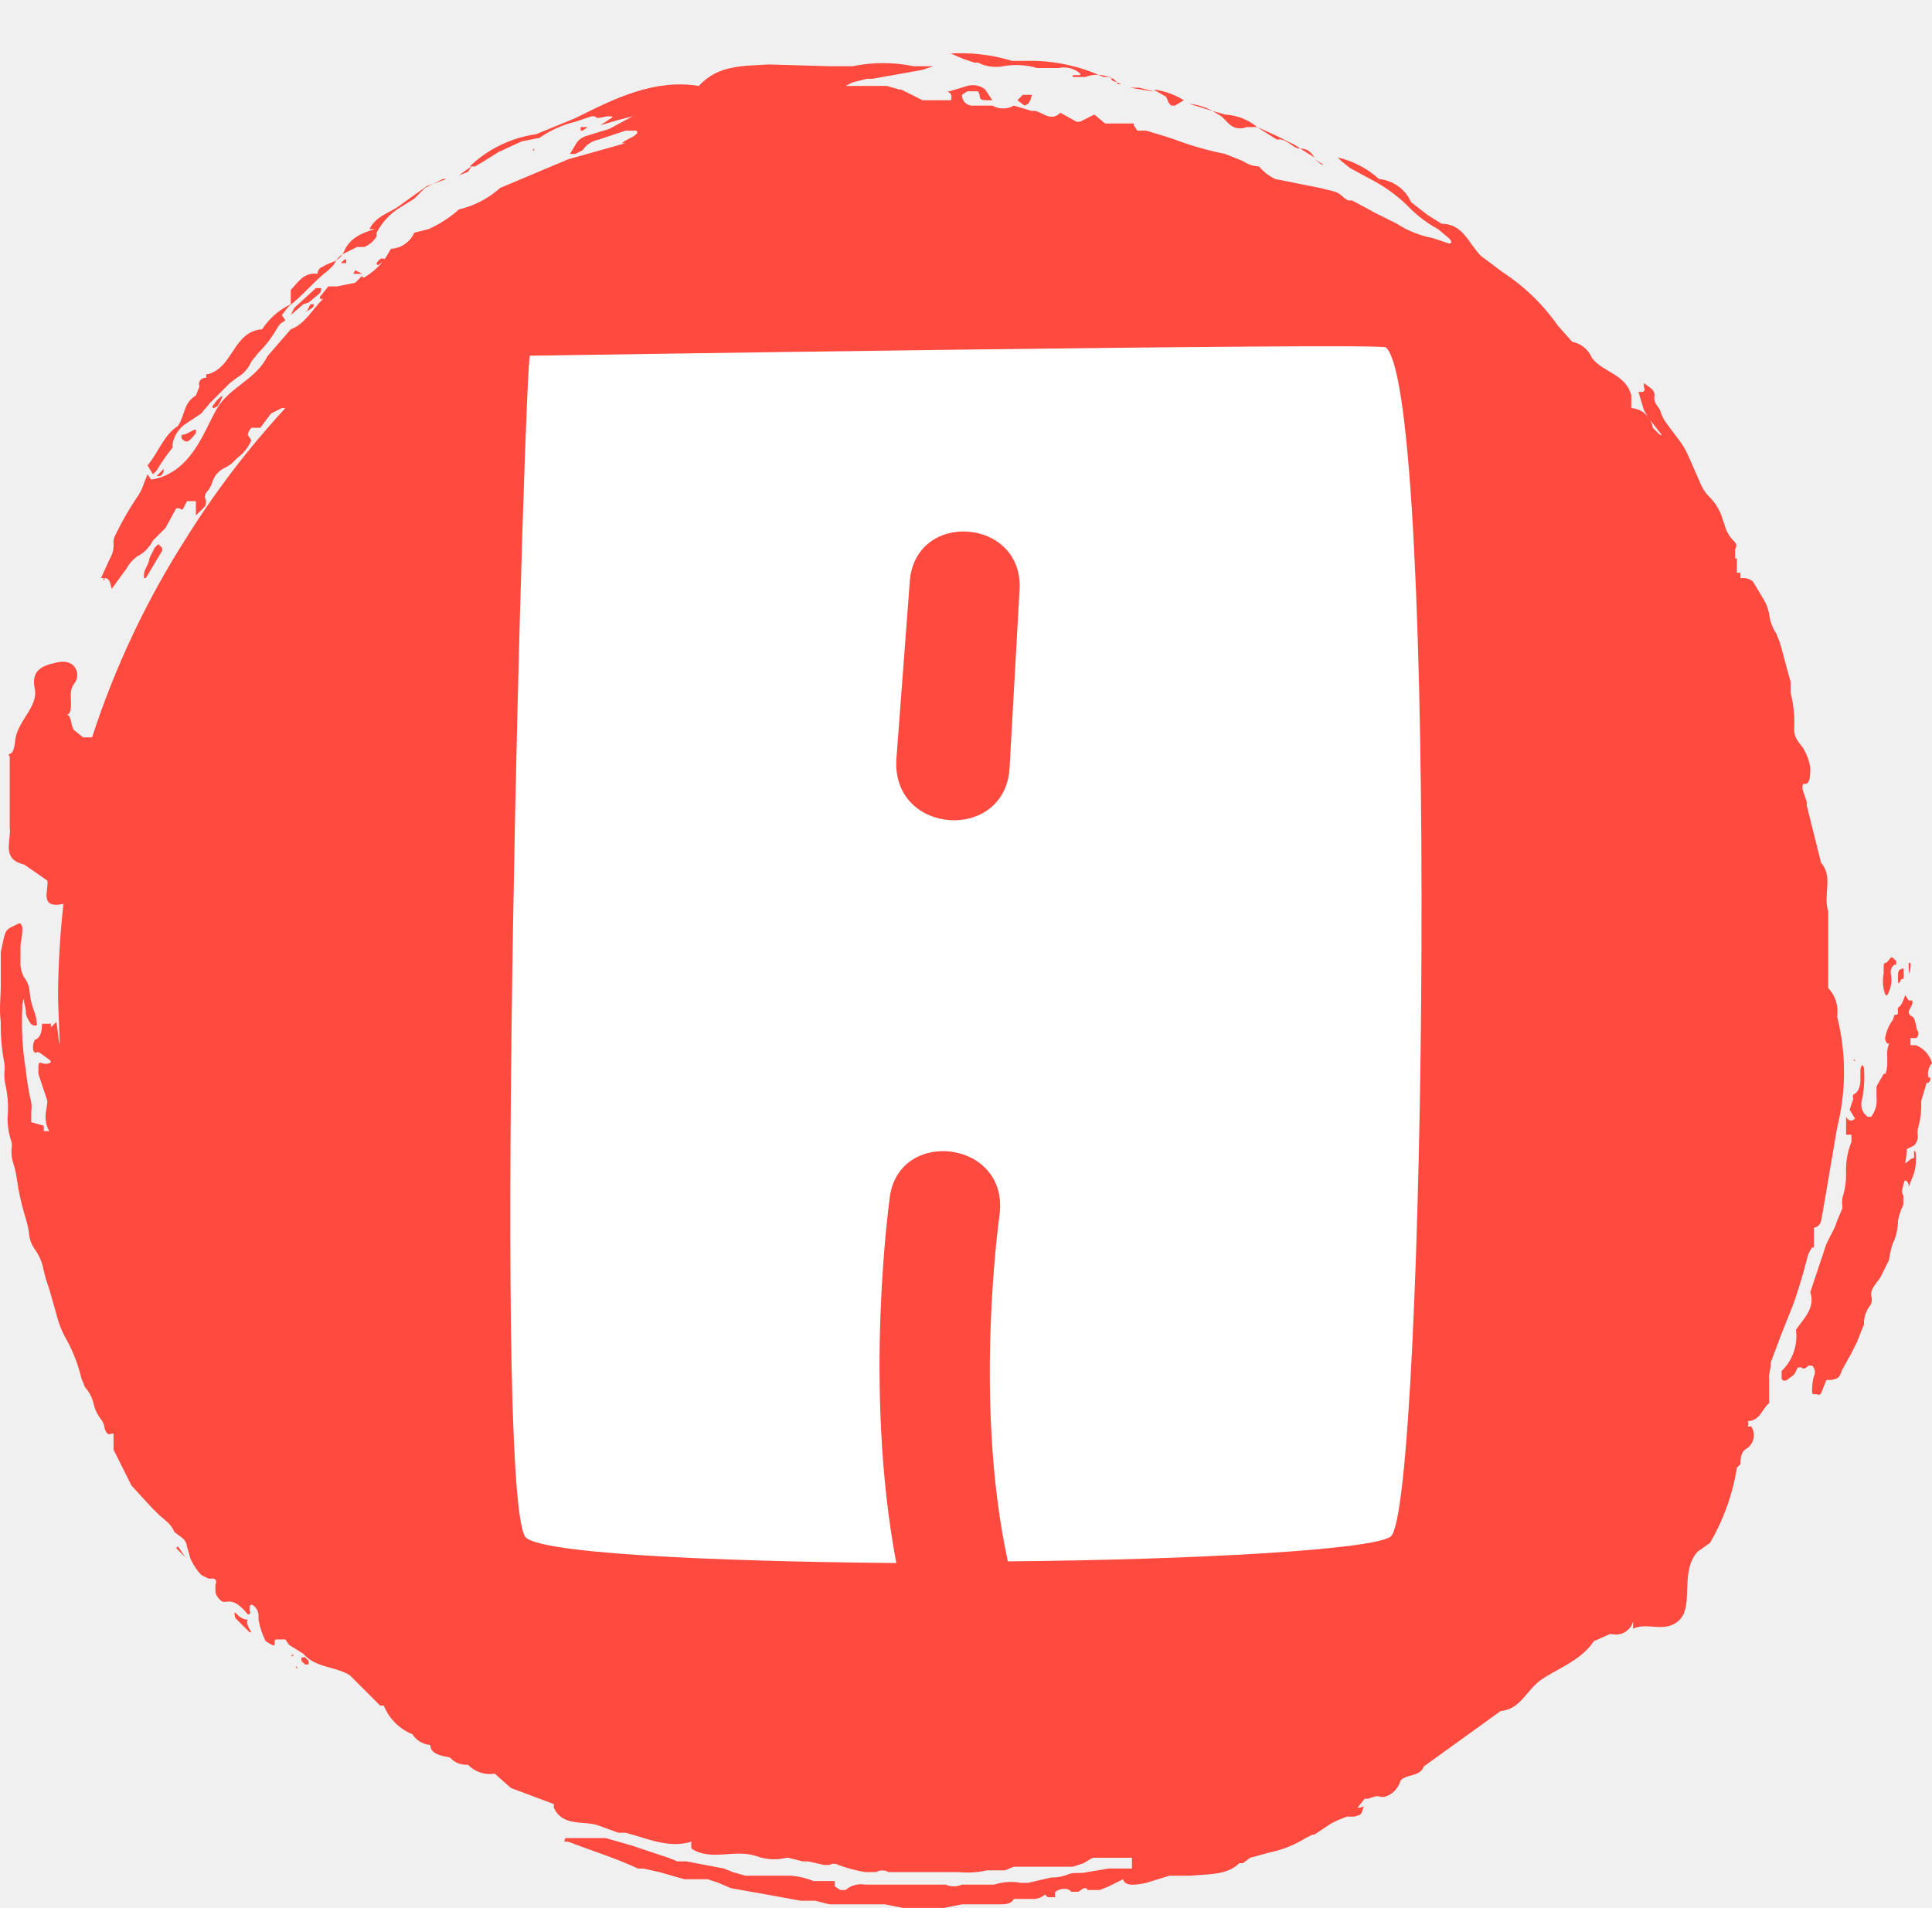
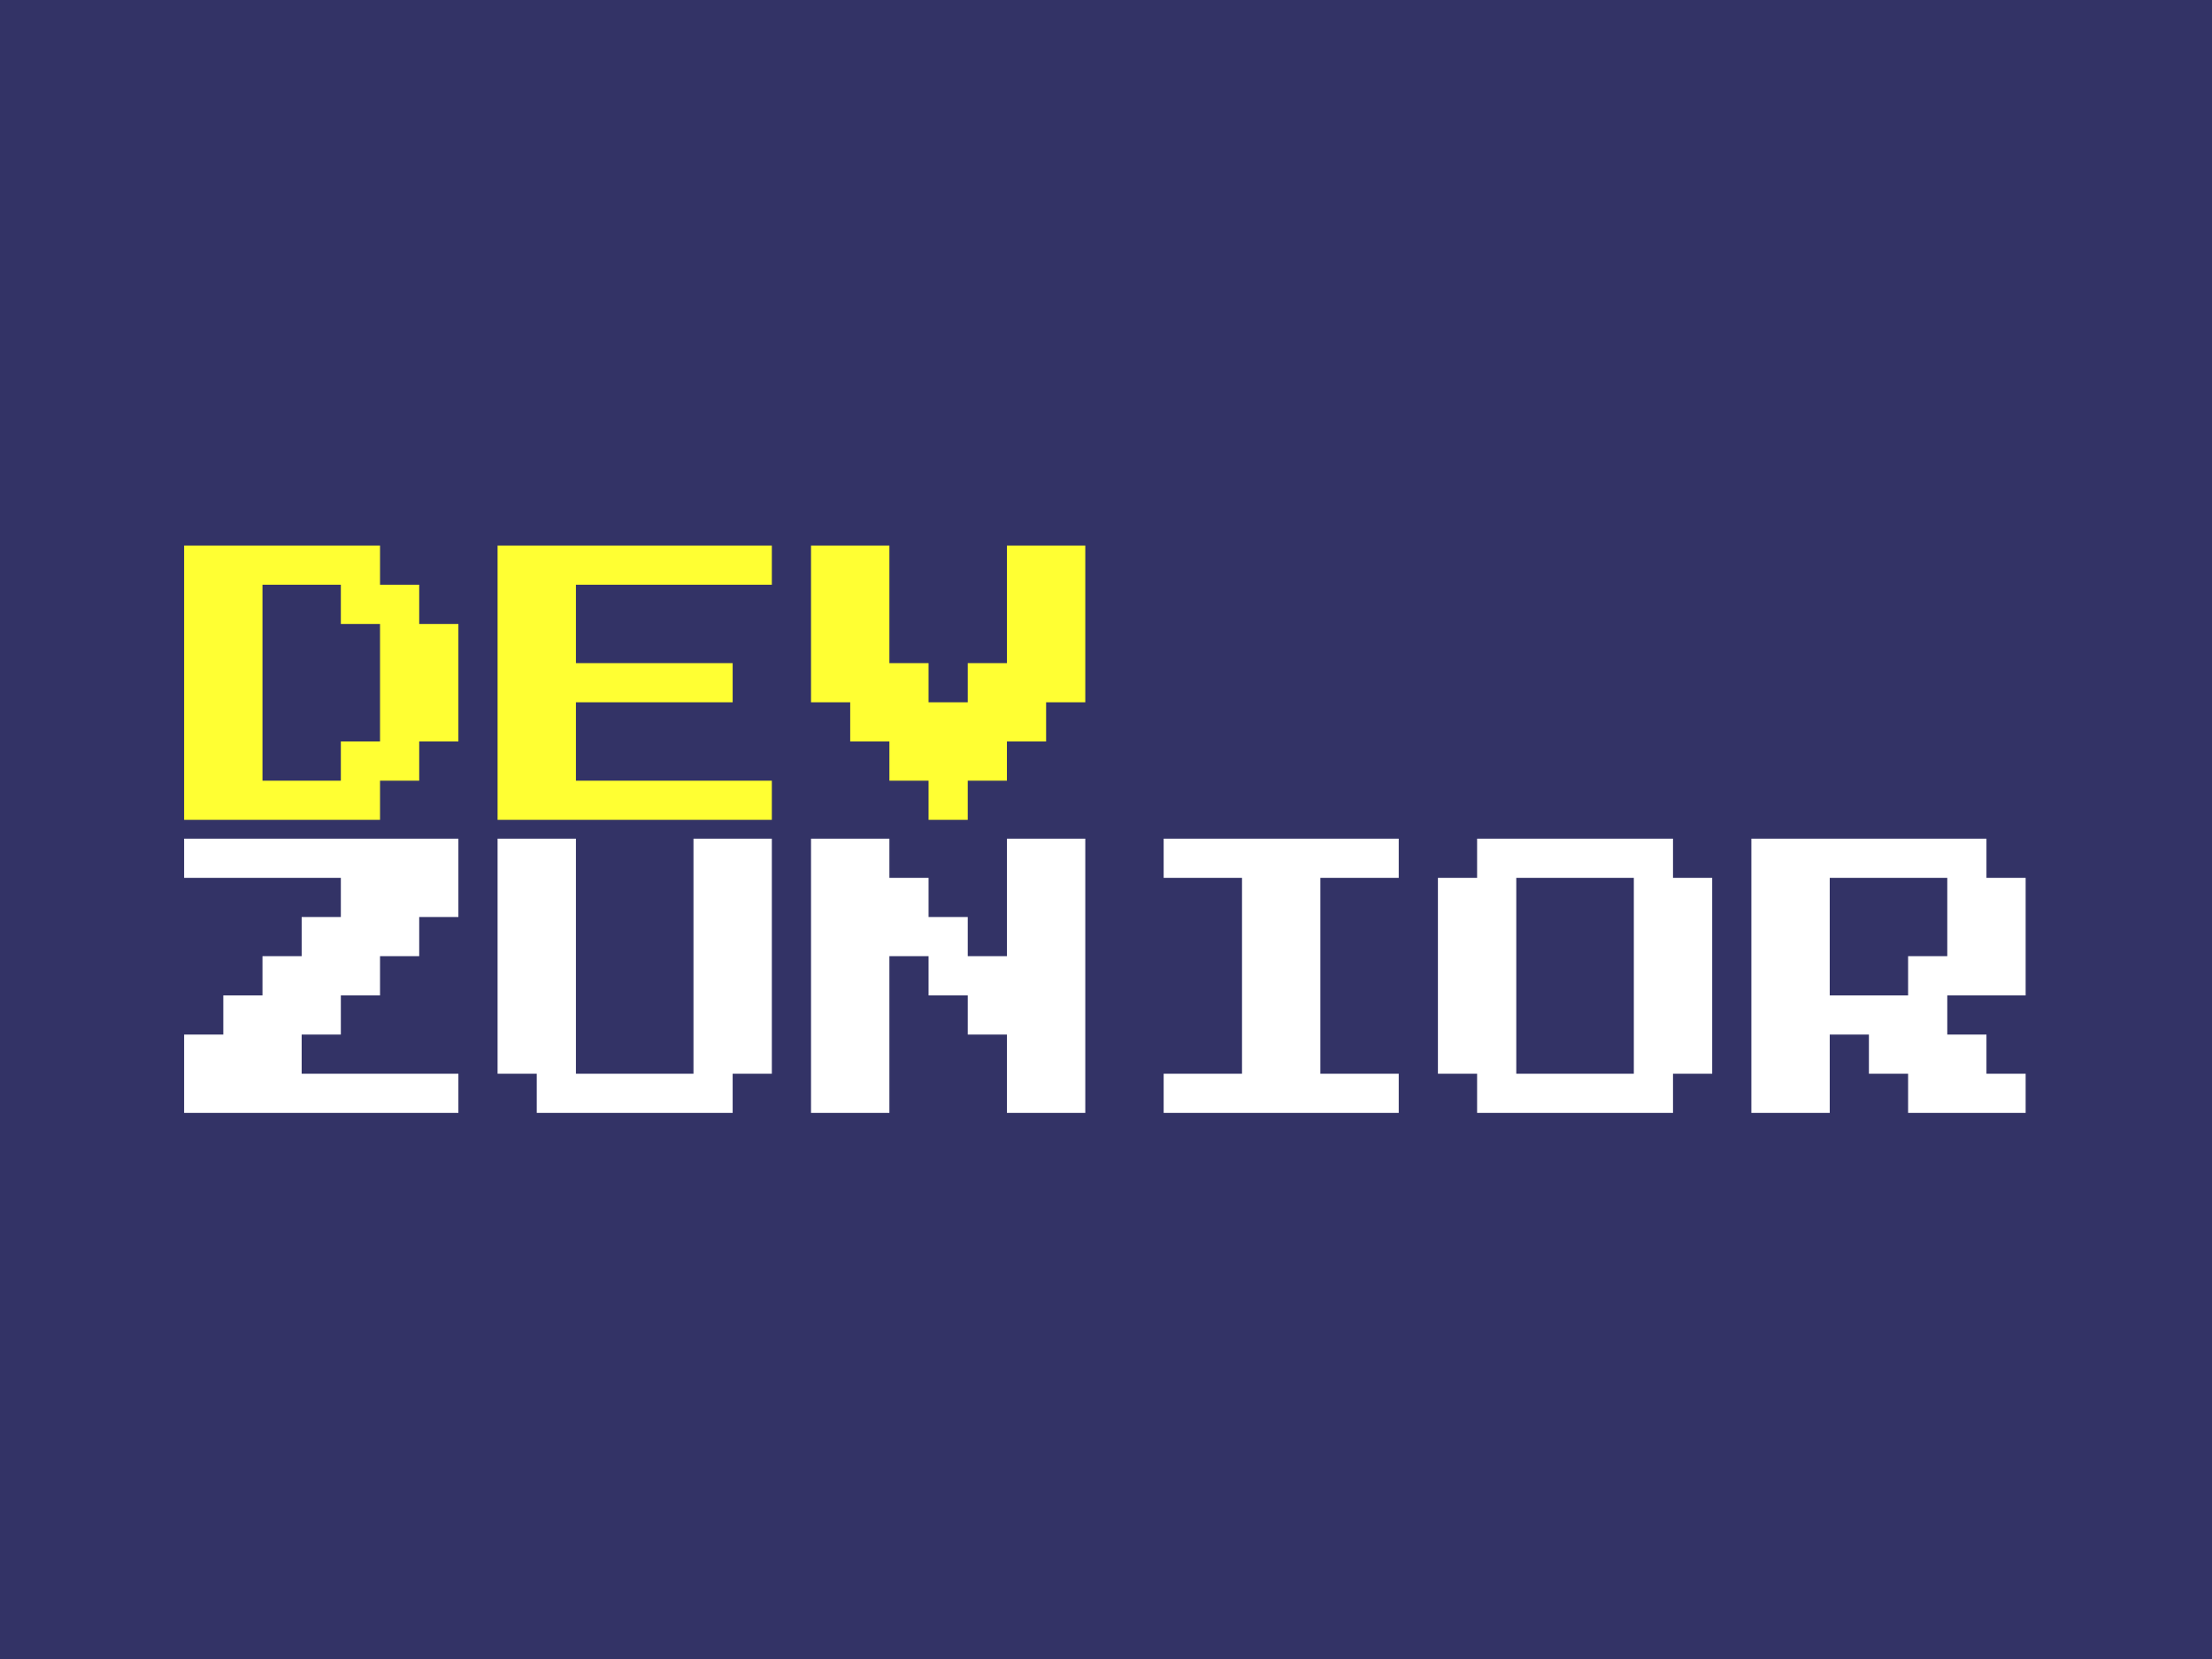
- <svg xmlns="http://www.w3.org/2000/svg" width="308.761" height="304.916" viewBox="0 0 106.008 104.687" class="css-1j8o68f" version="1.1" id="svg23">
-   <defs id="SvgjsDefs2684" />
-   <g id="SvgjsG2685" featurekey="rootContainer" transform="matrix(0.9820593,0,0,0.9820593,-0.05456052,0)" fill="#ff4a3f">
-     <g id="g17">
-       <path d="M19.8 15.3h.5l-.4-.2zm.5.1zm.8-.7c0 .1 0 .1.1.1l.4-.3c-.2-.1-.3-.1-.5.2zm.4-.2zm-4.1 2.3zm-.2.6l.3-.2c.1-.1.1-.2.1-.2h-.2l-.2.4c-.1-.1-.1 0 0 0zm2.2-2.9h-.1l-.2.2h.3zm-2.1 2.4l.6-.5c.1-.1.1-.2.1-.3h-.3l-1.2 1.1-.2.4.7-.6zm-1.1.8z" id="path3" />
-       <path d="M9.7 25v-.2a1.7 1.7 0 0 1 .7-1.1l.9-.6.5-.6.7-.7.4-.4.4-.3a1.9 1.9 0 0 0 .8-.9l.4-.5a5.9 5.9 0 0 0 1-1.3l.2-.3.3-.2-.2-.3.4-.5c.8-.6 1.4-1.4 2.2-2l.3-.3a1.4 1.4 0 0 1 .5-.6l.8-.4h.4a1.4 1.4 0 0 0 .7-.6V13a3.5 3.5 0 0 1 1.3-1.4l.8-.5.2-.2.4-.4 1-.5h.2l-1.1.4-1.4 1c-.6.5-1.4.6-1.8 1.4h.3c-.7.2-1.4.5-1.7 1.2s-.8.6-1.2.9a.4.4 0 0 0-.3.4c-.8-.1-1.1.5-1.5.9v.8a3.9 3.9 0 0 0-1.6 1.4c-1.6.1-1.6 2.1-3 2.5h-.1a.2.2 0 0 0 0 .2c-.3 0-.5.2-.4.5l-.2.5c-.7.4-.6 1.1-1 1.7-.8.5-1.1 1.5-1.7 2.2l.3.5.2-.2a11.6 11.6 0 0 1 .9-1.3zM53.9 3.3l.6.2h.2a2.2 2.2 0 0 0 1.4.2 4.1 4.1 0 0 1 1.9.1h1.2a1.4 1.4 0 0 1 1.2.3.1.1 0 0 1 0 .1H60a.1.1 0 0 0 0 .1h.7a1.8 1.8 0 0 1 1.3 0c.2 0 .1.1.2.2l.5.2h-.2c-.2-.4-.5-.4-.8-.4a9.7 9.7 0 0 0-4.3-.9h-.8A9.8 9.8 0 0 0 53 3h.2zm7.3 3.1zM50.3 4.7zm10.9 1.7h.2-.2zM19 14.7zm32.1-10zm17.6 2.2a.9.9 0 0 0 1 .2h.6a3.1 3.1 0 0 0-1.8-.7l-.7-.2.5.3zm-3.4-1.3c0 .1.1.2.2.3h.2l.5-.3a4.2 4.2 0 0 0-1.7-.6l.7.4zm7.4 2.7l.8.5c-.2-.3-.4-.5-.8-.5z" id="path5" />
-       <path d="M99 76.1l.6-1.6.6-1.5c.2-.5.6-1.8.8-2.6a1.7 1.7 0 0 1 .3-.7h.1v-1.1c.5-.1.4-.6.5-.9l.8-4.7a12.7 12.7 0 0 0 0-6.2 1.9 1.9 0 0 0-.5-1.6v-4.3c-.3-.9.3-1.9-.4-2.7L101 45a.4.4 0 0 0 0-.2l-.2-.6a.5.5 0 0 1 0-.4h.1c.3 0 .3-.5.3-.9a3 3 0 0 0-.4-1.1l-.3-.4a1.1 1.1 0 0 1-.2-.7 6.7 6.7 0 0 0-.2-2v-.6c-.2-.7-.4-1.5-.6-2.2l-.2-.5a2.5 2.5 0 0 1-.4-1.1 2.5 2.5 0 0 0-.3-.8l-.6-1a.8.8 0 0 0-.6-.2h-.1V32h-.2v-.8H97V31a.4.4 0 0 0 0-.1v-.2c.1-.2.1-.3-.1-.5a1.8 1.8 0 0 1-.4-.6l-.2-.6a2.9 2.9 0 0 0-.7-1.2 2.2 2.2 0 0 1-.5-.7l-.7-1.6a4.3 4.3 0 0 0-.6-1l-.6-.8a2.4 2.4 0 0 1-.4-.8l-.2-.3a.6.6 0 0 1-.1-.5.5.5 0 0 0-.2-.4l-.4-.3v.2c.1.2 0 .3-.1.3h-.2l.3 1 .3.5.7.9h-.1l-.2-.2-.2-.2a1.3 1.3 0 0 0-1.2-1.1v-.7c-.3-1.2-1.6-1.3-2.2-2.1a1.5 1.5 0 0 0-1.1-.9l-.8-.9a11.3 11.3 0 0 0-3.1-3l-.8-.6-.4-.3c-.7-.7-1-1.8-2.2-1.8l-.8-.5-.9-.7a2.2 2.2 0 0 0-1.8-1.3 5.1 5.1 0 0 0-2.3-1.2l.2.2.5.4 1.3.7a8.5 8.5 0 0 1 2.1 1.6 6.8 6.8 0 0 0 1.5 1.1l.6.5c.1.1.2.2.1.3H81l-.9-.3a5.6 5.6 0 0 1-2-.8l-1.2-.6-1.3-.7h-.2c-.3-.1-.4-.4-.8-.5l-.8-.2-2.5-.5a2.6 2.6 0 0 1-.9-.7 1.7 1.7 0 0 1-.9-.3l-1-.4a18.1 18.1 0 0 1-2.8-.8l-.6-.2-1-.3h-.5l-.2-.3v-.1h-1.6l-.6-.5-.4.2-.4.2h-.2l-.9-.5c-.6.6-1.1-.2-1.6-.1l-1-.3a1.2 1.2 0 0 1-1.2 0h-1.2a.6.6 0 0 1-.5-.6l.3-.2h.6a.7.7 0 0 1 .1.3c0 .2.2.2.5.2h.2l-.4-.6a1.1 1.1 0 0 0-1-.2l-1 .3H53c.3.2.2.3.2.5h-1.6l-.4-.2-.8-.4h-.1l-.7-.2h-2.3l.4-.2.8-.2h.3l1.7-.3 1.1-.2.6-.2h-1.1a8.4 8.4 0 0 0-3.4 0h-1.3L43 3.6c-1.4.1-2.8 0-3.9 1.2-2.5-.4-4.7.7-6.9 1.8l-2.2.9a6.7 6.7 0 0 0-3.7 1.8h.3l.5-.3.8-.5 1.3-.6 1-.2a6 6 0 0 1 2-.9l.9-.3h.2c.1.2.5 0 .7 0h.2c.1 0 .1.1 0 .1l-.6.4 1-.3.8-.2-1.3.7-1.3.4a1 1 0 0 0-.6.5l-.3.5h.3l.4-.2a1.4 1.4 0 0 1 .9-.6l1.5-.5h.5a.1.1 0 0 1 .1.2c-.2.2-.6.3-.8.5h.2l-3.2.9-3.8 1.6a5.2 5.2 0 0 1-2.3 1.2 6.6 6.6 0 0 1-1.7 1.1l-.8.2a1.5 1.5 0 0 1-1.3.9l-.3.5a3.7 3.7 0 0 1-1.2 1.1h-.1v-.1l-.2.2-.2.2-1 .2h-.5l-.4.5c-.1.1-.1.2 0 .2h.1c-.6.6-1 1.4-1.8 1.7L15 19.9c-.6 1.2-1.8 1.6-2.6 2.6s-1.4 3.9-3.9 4.3l-.2-.3-.2.5a2.7 2.7 0 0 1-.4.8 16.9 16.9 0 0 0-1.2 2.1.8.8 0 0 0-.1.5 1.4 1.4 0 0 1-.2.8l-.5 1.1h.2c.3 0 .3.3.4.6l.8-1.1a2.2 2.2 0 0 1 .6-.7 2 2 0 0 0 .9-.9l.3-.3.4-.4.6-1.1h.2c.1.1.1.1.2 0l.2-.4h.5v.8l.5-.5a.5.5 0 0 0 0-.5.4.4 0 0 1 .1-.3 1.5 1.5 0 0 0 .3-.5 1.3 1.3 0 0 1 .8-.9l.3-.2.3-.3a2.4 2.4 0 0 0 .8-1l-.2-.3c0-.1.1-.3.2-.4h.5l.6-.8.6-.3h.2a48.8 48.8 0 0 0-5.5 7.2h-.1.1a48.4 48.4 0 0 0-5.3 11.2h-.5l-.5-.4c-.2-.2-.1-.7-.4-.9h.1c.3-.5-.1-1.2.3-1.7s.1-1.4-.9-1.2-1.5.5-1.3 1.5-1 1.8-1.1 2.9-.5.5-.3.9v3.9c.1.8-.5 1.8.8 2.1l1.3.9c.1.5-.5 1.6.9 1.3a49.2 49.2 0 0 0-.3 5c0 1.1.1 2.2.1 3.3v-.4c-.1-.4-.1-.8-.2-1.3l-.3.3v-.2h-.5c0 .5-.1.8-.4.9a.9.9 0 0 0-.1.5c0 .1.1.3.2.2s.4.2.7.4-.2.3-.4.2-.2.1-.2.3v.3l.5 1.5c0 .3-.1.6-.1.9a1.7 1.7 0 0 0 .2.8h-.3v-.3l-.7-.2v-.6a1.5 1.5 0 0 0 0-.5 14.6 14.6 0 0 1-.3-1.8 16.6 16.6 0 0 1-.2-3.5.9.9 0 0 1 .1-.5v.2a2.9 2.9 0 0 1 .1.5.8.8 0 0 0 .1.4c.1.2.2.4.4.4s.1-.1.1-.2a2.1 2.1 0 0 0-.1-.5 4.2 4.2 0 0 1-.3-1.3 1.5 1.5 0 0 0-.3-.7 1.6 1.6 0 0 1-.2-.9v-.8c0-.3.1-.6.1-.9a.5.5 0 0 0-.1-.4h-.1c-.8.4-.7.2-1 1.6V55c0 .7-.1 1.4 0 2.1a10.8 10.8 0 0 0 .2 2.3 1.8 1.8 0 0 1 0 .5 3.1 3.1 0 0 0 .1.9 5.9 5.9 0 0 1 .1 1.3 3.9 3.9 0 0 0 .2 1.7 1.2 1.2 0 0 1 0 .4 2.1 2.1 0 0 0 .1.8 4.9 4.9 0 0 1 .2.9 14 14 0 0 0 .5 2.2 5 5 0 0 1 .2 1 1.7 1.7 0 0 0 .3.7 2.9 2.9 0 0 1 .5 1.2 8.5 8.5 0 0 0 .3 1l.4 1.4a5.4 5.4 0 0 0 .6 1.5 8.5 8.5 0 0 1 .8 2.1l.2.5a2.1 2.1 0 0 1 .5 1 2.1 2.1 0 0 0 .4.8 1 1 0 0 1 .2.5c.1.3.2.4.4.3h.1v.9l.5 1 .5 1 1.1 1.2.4.4c.3.3.7.5.9 1l.4.3a.7.7 0 0 1 .3.5l.2.7a3.3 3.3 0 0 0 .6.9l.4.2h.3a.2.2 0 0 1 .1.3 2.5 2.5 0 0 0 0 .5.9.9 0 0 0 .4.5h.2c.4-.1.8.2 1.2.7h.1c0-.1.1-.1 0-.2v-.2c0-.1.1-.2.2-.1a.7.7 0 0 1 .3.6v.2a4.3 4.3 0 0 0 .4 1.2c.5.3.5.3.5.1s0-.2.2-.2h.4l.2.3.8.5c.7.8 1.8.7 2.6 1.2l1.7 1.7h.2a2.9 2.9 0 0 0 1.6 1.6 1.3 1.3 0 0 0 1 .6c0 .5.6.6 1.1.7a1.2 1.2 0 0 0 .8.4h.2a1.7 1.7 0 0 0 1.5.5l.9.8 2.4.9v.2c.5 1.1 1.7.7 2.5 1l1.1.4h.4c1.2.3 2.4.9 3.7.5a.7.7 0 0 0 0 .4c1.1.7 2.4 0 3.6.4a2.9 2.9 0 0 0 1.7.1h.1l.8.2h.3l.9.2h.3a.5.5 0 0 1 .5 0 7.9 7.9 0 0 0 1.5.4h.6a.7.7 0 0 1 .7 0h3.9a5 5 0 0 0 1.6-.1h1l.5-.2H60l.6-.2.5-.3h2.2v.6H62l-1.2.2c-.4.1-.7 0-1 .1a2.4 2.4 0 0 1-1 .2l-1.3.3h-.4a3.1 3.1 0 0 0-1.5.1h-1.8a1.1 1.1 0 0 1-.9 0h-4.5a1.3 1.3 0 0 0-1.1.3H47l-.3-.2v-.3h-1.2a4.1 4.1 0 0 0-1.3-.3h-2.5l-.7-.2-.5-.2-2.1-.4h-.5l-.5-.2-2.1-.7-1.4-.4h-2.2c-.1 0-.1.1-.1.2h.2c1.3.5 2.6.9 3.9 1.5h.3l.9.2 1.4.4h1.3l.6.2.7.3 1.7.3 1.1.2 1.1.2h.8l.8.2h3.1l1 .2h2.3l1-.2H56c.4 0 .6-.1.7-.3h1a1 1 0 0 0 .8-.3c-.1.1 0 .1.1.2h.4v-.2c0-.1 0-.1.2-.2s.6-.1.7.1h.4l.3-.2c.2 0 .2 0 .2.1h.7l.5-.2.8-.4c.1.3.4.4 1.3.2l1.3-.4h1.2c.9-.1 2 0 2.7-.7h.2l.4-.3 1.1-.3a6.1 6.1 0 0 0 2-.8l.4-.2h.1l.9-.6.4-.2.5-.2h.4c.4-.1.4-.1.5-.4s0-.1-.2-.1h-.1l.4-.5h.2c.3-.1.5-.2.7-.1h.2a1.3 1.3 0 0 0 .9-.9c.3-.4 1.1-.2 1.3-.8l4.3-3.1c1.1-.1 1.4-1.1 2.2-1.7s2.3-1.1 3-2.2l.9-.4h.1a1 1 0 0 0 1.2-.7v.4c.8-.4 1.8.3 2.6-.5s0-2.7 1-3.8l.7-.5a12.1 12.1 0 0 0 1.5-4.2l.2-.2c0-.3 0-.7.4-.9a.9.9 0 0 0 .2-1.2h-.2a.3.3 0 0 0 0-.3c.7 0 .8-.7 1.2-1V77a.5.5 0 0 1 0-.2 3.8 3.8 0 0 0 .1-.7zM5.9 32.2z" id="path7" />
-       <path d="M26.4 9.3l-.3.2-.4.3.5-.2zm6.1-2h.1l.3-.2h-.4zm-2.6 1l-.1.1h.1v-.1zm-1.5 1.4zm1.3-.2zm-6.3 3.1zM9.2 26.2l-.4.4H9a.4.4 0 0 0 .2-.4zm3-3.5a2.1 2.1 0 0 0 .3-.6 1.5 1.5 0 0 0-.5.5c-.1.1-.1.2 0 .2zM11 24.2V24c-.2 0-.5.3-.8.3v.2c.3.3.4.2.8-.3zm3 66.2zM73.9 9.2h.1l-.5-.3zm-2.5-1.4c.5-.1.8.4 1.2.5h.1l-.3-.2-1-.5-1.1-.5.3.2zM52.8 3.1zm11.7 2h-.1l-1.2-.2h.5zm2 .7l1.3.4a3.3 3.3 0 0 0-1.3-.4zm-9 0a1 1 0 0 0 .2-.5h-.5l-.3.3.4.3zm9 1.6zM49.9 4.2zm2.9.7zM48.5 4zm13.8 2.1a.5.5 0 0 0 0 .1zm44.8 52.3h-.3V58h.3c.1 0 .2-.3.1-.4s-.1-.7-.3-.8a.3.3 0 0 1-.2-.3l.2-.4a.4.4 0 0 0 0-.2h-.2l-.2-.3c-.1.3-.2.6-.4.7a.5.5 0 0 0 0 .2c0 .1 0 .2-.1.2h-.1a1.1 1.1 0 0 1-.1.3 2.3 2.3 0 0 0-.4.9.4.4 0 0 0 .1.4h.1a1.7 1.7 0 0 0-.1.8v.4a1.8 1.8 0 0 1-.1.5h-.1l-.4.7v.6a1.5 1.5 0 0 1-.3 1.1h-.2l-.2-.2a.9.9 0 0 1-.1-.8 6.5 6.5 0 0 0 .1-1.7c0-.1-.1-.2-.1-.2a.5.5 0 0 0-.1.3v.6c0 .2-.1.6-.3.7s-.1.2-.1.3l-.2.6.3.5c-.2.2-.4.1-.5-.1v1h.3v.4a4.2 4.2 0 0 0-.3 1.4 3.3 3.3 0 0 0 0 .4 4 4 0 0 1-.2 1.3 2 2 0 0 0 0 .6l-.3.7a3.2 3.2 0 0 1-.3.7l-.3.6-.9 2.7c.3.9-.4 1.5-.8 2.1a2.7 2.7 0 0 1-.8 2.3v.4c0 .1.1.2.3.1l.4-.3.2-.4h.2c.1.1.2.1.4-.1h.2a.5.5 0 0 1 .1.6 2.9 2.9 0 0 0-.1.8c0 .1 0 .2.1.2h.2c.1.1.2 0 .3-.3l.2-.5h.3c.4-.1.4-.1.6-.6l.5-.9.3-.6.4-1a1.6 1.6 0 0 1 .3-1 .6.6 0 0 0 .1-.6c0-.2 0-.3.2-.6l.3-.4.5-1a4.7 4.7 0 0 1 .2-.9 3 3 0 0 0 .3-1.3 3.8 3.8 0 0 1 .3-.9v-.5c-.1-.2-.1-.2 0-.6s.1-.2.2-.2a.4.4 0 0 1 .1.3l.2-.5a2.3 2.3 0 0 0 .2-.9v-.3c0-.1 0-.3-.1-.3v.4c-.2 0-.3.2-.5.3a6.4 6.4 0 0 0 .1-.8l.4-.2a.7.7 0 0 0 .2-.6 1.4 1.4 0 0 1 0-.3 4.8 4.8 0 0 0 .2-1.4v-.2l.3-1h.1a.3.3 0 0 0 .1-.3h-.1a.9.9 0 0 1 .2-.8 1.5 1.5 0 0 0-.9-1zm-1.2 7.8zm-.2-9.9zm0 0zM9.1 30.8a.3.3 0 0 0 0-.2l-.2-.2-.2.2-.3.6c0 .3-.3.6-.3.9v.2h.1zm96.3 24.8h.1a1.7 1.7 0 0 0 .2-1.2.5.5 0 0 1 .2-.5h.1v-.2l-.2-.2h-.1c-.1.1-.2.3-.3.3s-.1.1-.1.3v.3a2.2 2.2 0 0 0 .1 1.2zM13.2 90.1c-.1 0 0 .2 0 .3l.8.8h.1c-.2-.3-.3-.6-.2-.7a.9.9 0 0 1-.5-.2zm.8.3zm92.3-35.7h.1a2 2 0 0 0 0-.6c-.3.1-.3.1-.3.6s.1.1.2 0z" id="path9" />
-       <path d="M106.7 62a.6.6 0 0 0 .1-.5c0-.1-.1-.2-.1-.1h-.2v.2c0 .4.1.5.2.4zm.1-8.2h-.1v.6a1 1 0 0 0 .1-.6zM17.1 92.6h-.2v.2l.2.2h.2v-.2zm86.6-33.3c0-.1 0-.1-.1-.1zM9.9 86.5l.5.5-.4-.6z" id="path11" />
-       <circle cx="10.5" cy="87.1" transform="rotate(-24.8 10.4 87.159)" id="circle13" />
-       <path d="M9.7 30.1h-.1v.2-.2h.1zm83.2-6.6l-.2-.3h-.1zm-14.7 77.1zM5.9 32.2zm-.1.2a.3.3 0 0 0 .1-.2v.2zm1.9-4.9zM61.5 2.4zm42.8 58.2v.1-.1zM16.4 92.5h-.1c.1.1.2 0 .1-.1zm.2.7h.1l-.1-.1v.1zm73.9-71.3zm15.2 34.4zM14.6 91.7zm92.1-37zm-.8 11.4zM34.6 0z" id="path15" />
-     </g>
-   </g>
-   <g id="SvgjsG2686" featurekey="nameFeature-0" transform="matrix(2.284354,0,0,2.284354,27.98006,-5.60952)" fill="#ffffff">
-     <path d="M9.6 16.48 l-0.32 4.24 c-0.08 1.8 2.6 1.96 2.72 0.2 l0.24 -4.28 c0.12 -1.76 -2.56 -1.96 -2.64 -0.16 z M0.48 11 l0 0 c0.04 0 20.48 -0.32 20.56 -0.2 c1.28 1.12 0.96 27.8 0.12 28.56 c-0.4 0.32 -4.64 0.56 -9.2 0.6 c-0.84 -3.84 -0.2 -8.32 -0.2 -8.32 c0.24 -1.8 -2.44 -2.12 -2.64 -0.4 c0 0.04 -0.64 4.52 0.16 8.76 c-4.56 -0.04 -8.68 -0.24 -8.92 -0.64 c-0.8 -1.44 0 -28.28 0.12 -28.36 z" id="path20" />
+ <svg xmlns="http://www.w3.org/2000/svg" version="1.1" width="1000" height="750" viewBox="0 0 1000 750">
+   <rect width="1000" height="750" fill="#333366" />
+   <g transform="matrix(0.834,0,0,0.834,82.49455,242.2816)">
+     <svg viewBox="0 0 396 126" data-background-color="#333366" preserveAspectRatio="xMidYMid meet" height="318" width="1000">
+       <g id="tight-bounds" transform="matrix(1,0,0,1,0.24,0.05341277)">
+         <svg viewBox="0 0 395.52 125.893" height="125.893" width="395.52">
+           <g>
+             <svg viewBox="0 0 395.52 125.893" height="125.893" width="395.52">
+               <g>
+                 <svg viewBox="0 0 395.52 125.893" height="125.893" width="395.52">
+                   <g id="textblocktransform">
+                     <svg viewBox="0 0 395.52 125.893" height="125.893" width="395.52" id="textblock">
+                       <g>
+                         <svg viewBox="0 0 395.52 125.893" height="125.893" width="395.52">
+                           <g transform="matrix(1,0,0,1,0,0)">
+                             <svg width="395.52" viewBox="0 -50 293.75 90.5" height="125.893" data-palette-color="#ffff33">
+                               <svg />
+                               <svg />
+                               <g class="undefined-text-0" data-fill-palette-color="primary" id="text-0">
+                                 <path d="M31.25-6.25h-31.25v-43.75h31.25v6.25h6.25v6.25h6.25v18.75h-6.25v6.25h-6.25zM12.5-43.75v31.25h12.5v-6.25h6.25v-18.75h-6.25v-6.25zM93.75-6.25h-43.75v-43.75h43.75v6.25h-31.25v12.5h25v6.25h-25v12.5h31.25zM125-6.25h-6.25v-6.25h-6.25v-6.25h-6.25v-6.25h-6.25v-25h12.5v18.75h6.25v6.25h6.25v-6.25h6.25v-18.75h12.5v25h-6.25v6.25h-6.25v6.25h-6.25z" fill="#ffff33" fill-rule="nonzero" stroke="none" stroke-width="1" stroke-linecap="butt" stroke-linejoin="miter" stroke-miterlimit="10" stroke-dasharray="" stroke-dashoffset="0" font-family="none" font-weight="none" font-size="none" text-anchor="none" style="mix-blend-mode: normal" data-fill-palette-color="primary" opacity="1" />
+                                 <path d="M43.75 40.5h-43.75v-12.5h6.25v-6.25h6.25v-6.25h6.25v-6.25h6.25v-6.25h-25v-6.25h43.75v12.5h-6.25v6.25h-6.25v6.25h-6.25v6.25h-6.25v6.25h25zM87.5 40.5h-31.25v-6.25h-6.25v-37.5h12.5v37.5h18.75v-37.5h12.5v37.5h-6.25zM112.5 40.5h-12.5v-43.75h12.5v6.25h6.25v6.25h6.25v6.25h6.25v-18.75h12.5v43.75h-12.5v-12.5h-6.25v-6.25h-6.25v-6.25h-6.25zM193.75 40.5h-37.5v-6.25h12.5v-31.25h-12.5v-6.25h37.5v6.25h-12.5v31.25h12.5zM237.5 40.5h-31.25v-6.25h-6.25v-31.25h6.25v-6.25h31.25v6.25h6.25v31.25h-6.25zM212.5 3v31.25h18.75v-31.25zM262.5 40.5h-12.5v-43.75h37.5v6.25h6.25v18.75h-12.5v6.25h6.25v6.25h6.25v6.25h-18.75v-6.25h-6.25v-6.25h-6.25zM262.5 3v18.75h12.5v-6.25h6.25v-12.5z" fill="#ffffff" fill-rule="nonzero" stroke="none" stroke-width="1" stroke-linecap="butt" stroke-linejoin="miter" stroke-miterlimit="10" stroke-dasharray="" stroke-dashoffset="0" font-family="none" font-weight="none" font-size="none" text-anchor="none" style="mix-blend-mode: normal" data-fill-palette-color="secondary" opacity="1" />
+                               </g>
+                             </svg>
+                           </g>
+                         </svg>
+                       </g>
+                     </svg>
+                   </g>
+                 </svg>
+               </g>
+             </svg>
+           </g>
+           <defs />
+         </svg>
+         <rect width="395.52" height="125.893" fill="none" stroke="none" visibility="hidden" />
+       </g>
+     </svg>
  </g>
</svg>
